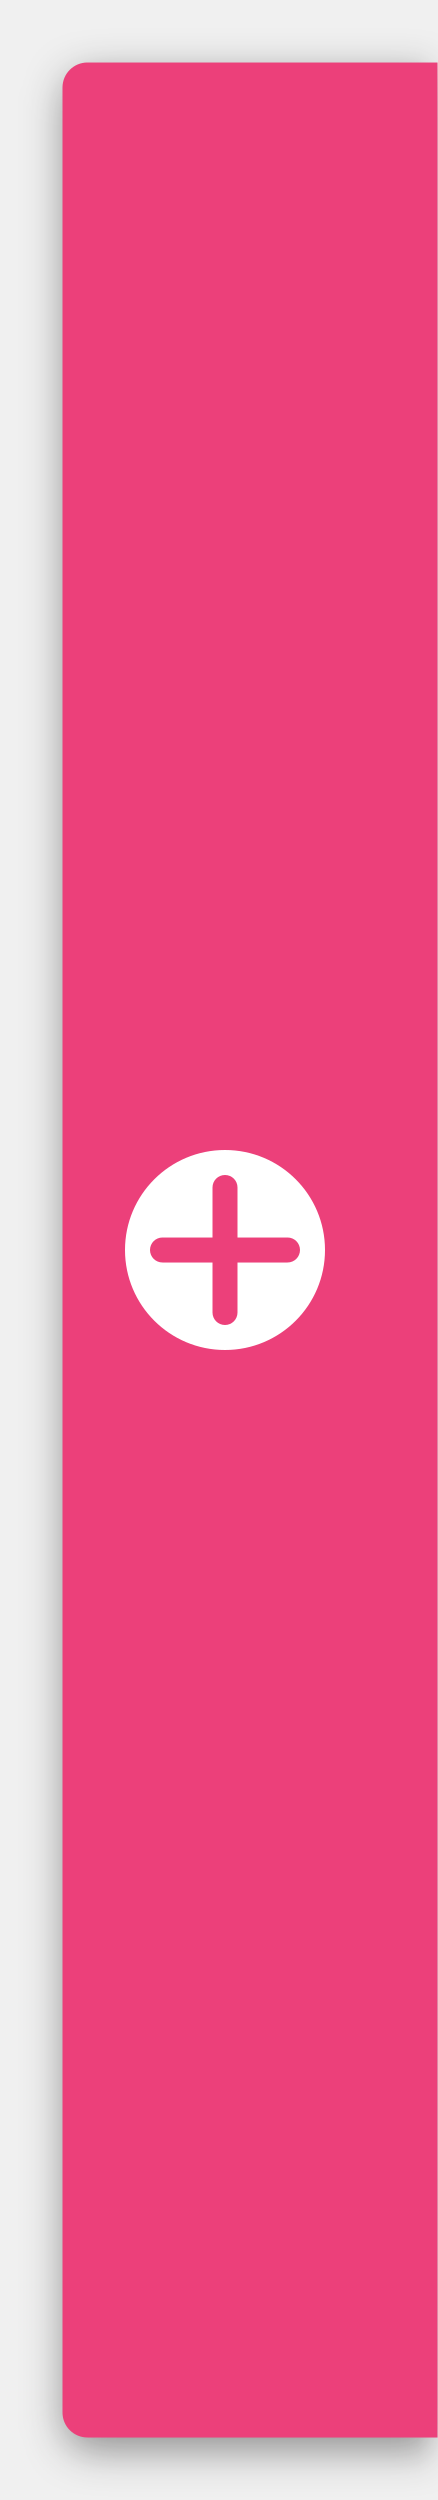
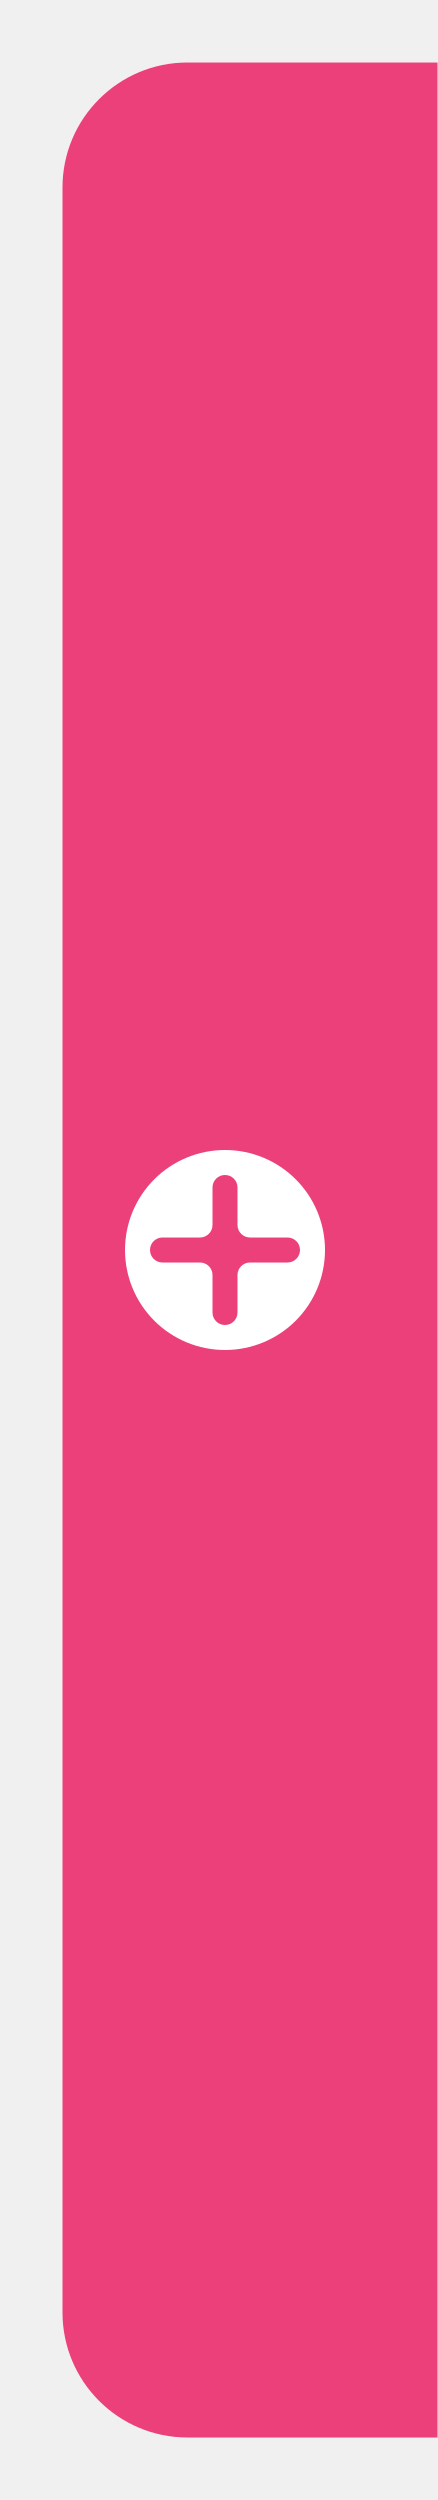
- <svg xmlns="http://www.w3.org/2000/svg" width="35" height="200" version="1.1">
-   <defs>
-     <filter id="filter4154" x="-.132" y="-.021" width="1.264" height="1.042" color-interpolation-filters="sRGB">
-       <feGaussianBlur stdDeviation="1.65" />
-     </filter>
-   </defs>
-   <g transform="translate(0 -852.36)" shape-rendering="auto">
-     <path d="m7.2 858.36h28v190h-28c-1.108 0-2-0.892-2-2v-186c0-1.108 0.892-2 2-2z" fill="#000000" fill-opacity=".45" filter="url(#filter4154)" opacity=".9" />
-     <path d="m7 857.36h28v190h-28c-1.108 0-2-0.892-2-2v-186c0-1.108 0.892-2 2-2z" fill="#EC407A" />
-     <path transform="translate(0 852.36)" d="m18 94c-0.554 0-1 0.446-1 1v4h-4c-0.554 0-1 0.446-1 1s0.446 1 1 1h4v4c0 0.554 0.446 1 1 1s1-0.446 1-1v-4h4c0.554 0 1-0.446 1-1s-0.446-1-1-1h-4v-4c0-0.554-0.446-1-1-1zm8 6a8 8 0 0 1-8 8 8 8 0 0 1-8-8 8 8 0 0 1 8-8 8 8 0 0 1 8 8z" fill="#ffffff" />
-   </g>
+ <svg xmlns="http://www.w3.org/2000/svg" width="35" height="200" viewBox="0 0 35 200" fill="none">
+   <path d="M5 15C5 9.477 9.477 5 15 5H35V195H15C9.477 195 5 190.523 5 185V15Z" fill="#EC407A" />
+   <path d="M18 94C17.446 94 17 94.446 17 95V98C17 98.552 16.552 99 16 99H13C12.446 99 12 99.446 12 100C12 100.554 12.446 101 13 101H16C16.552 101 17 101.448 17 102V105C17 105.554 17.446 106 18 106C18.554 106 19 105.554 19 105V102C19 101.448 19.448 101 20 101H23C23.554 101 24 100.554 24 100C24 99.446 23.554 99 23 99H20C19.448 99 19 98.552 19 98V95C19 94.446 18.554 94 18 94ZM26 100C26 102.122 25.157 104.157 23.657 105.657C22.157 107.157 20.122 108 18 108C15.878 108 13.843 107.157 12.343 105.657C10.843 104.157 10 102.122 10 100C10 97.878 10.843 95.843 12.343 94.343C13.843 92.843 15.878 92 18 92C20.122 92 22.157 92.843 23.657 94.343C25.157 95.843 26 97.878 26 100Z" fill="white" />
</svg>
